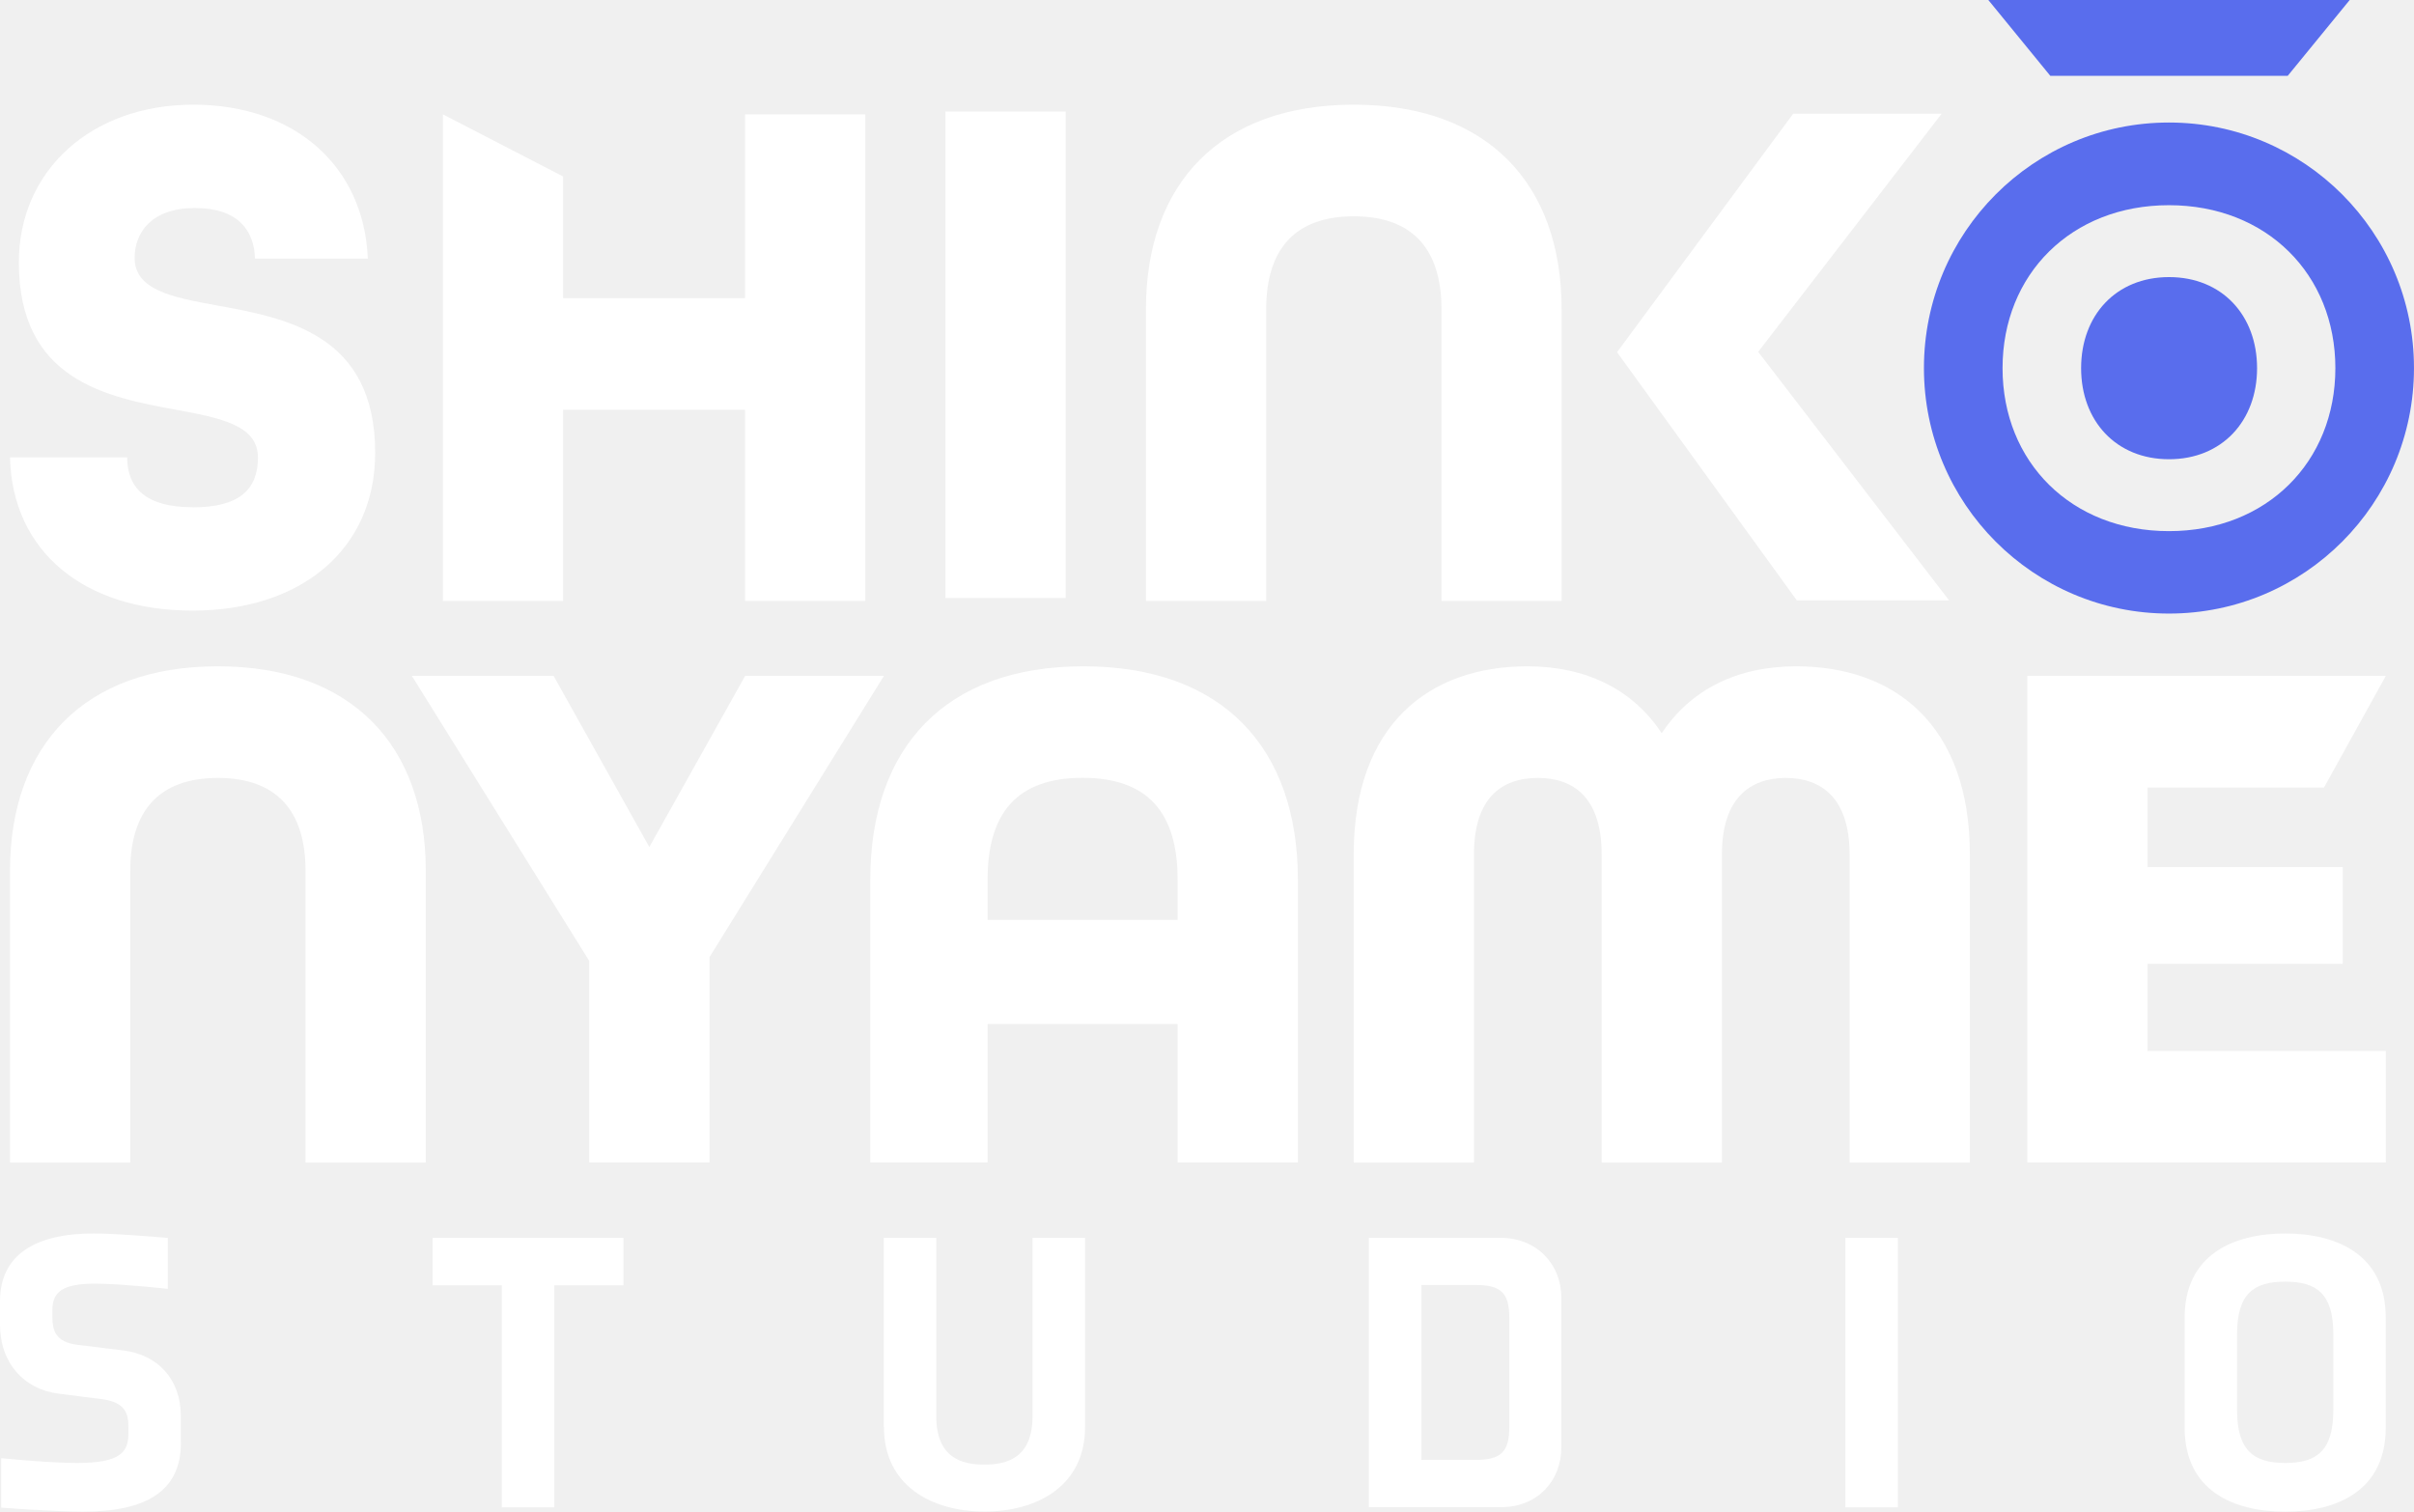
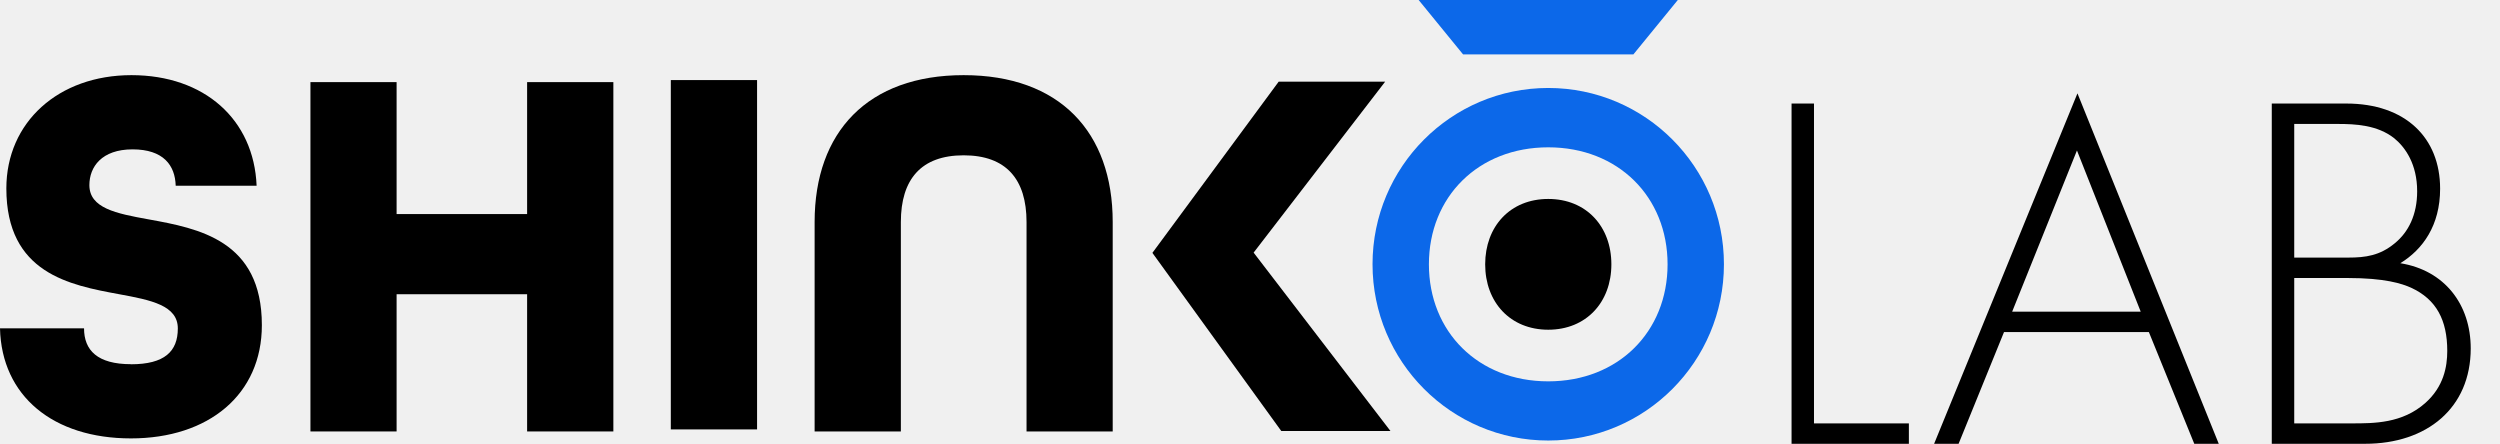
- <svg xmlns="http://www.w3.org/2000/svg" width="99" height="62" viewBox="0 0 99 62" fill="none">
-   <g clip-path="url(#clip0_688_2354)">
-     <path d="M7.898 20.804C5.981 20.804 5.216 20.009 5.216 18.757H0.41C0.502 22.628 3.455 25.044 7.898 25.044C12.341 25.044 15.386 22.541 15.386 18.573C15.386 13.722 11.765 13.048 8.9 12.529C7.041 12.194 5.521 11.889 5.521 10.574C5.521 9.536 6.223 8.532 7.99 8.532C9.756 8.532 10.424 9.444 10.458 10.608H15.085C14.931 6.825 12.099 4.293 7.927 4.293C3.755 4.293 0.773 6.98 0.773 10.763C0.773 15.614 4.398 16.288 7.23 16.807C9.055 17.142 10.579 17.448 10.579 18.762C10.579 20.076 9.819 20.809 7.898 20.809V20.804Z" fill="white" />
-     <path d="M23.091 16.807H30.555V24.646H35.487V4.691H30.555V12.228H23.091V7.237L18.164 4.691V24.646H23.091V16.807Z" fill="white" />
-     <path d="M43.706 4.574H38.773V24.529H43.706V4.574Z" fill="white" />
-     <path d="M64.043 24.646V12.684C64.043 7.528 60.999 4.293 55.52 4.293C50.041 4.293 46.996 7.528 46.996 12.684V24.646H51.928V12.684C51.928 10.244 53.085 8.872 55.52 8.872C57.954 8.872 59.116 10.244 59.116 12.684V24.646H64.048H64.043Z" fill="white" />
-     <path d="M79.932 24.622L72.105 14.431L79.627 4.666H73.538L66.316 14.445L73.688 24.622H79.932Z" fill="white" />
-     <path d="M8.934 27.328C3.455 27.328 0.41 30.564 0.41 35.72V47.681H5.342V35.72C5.342 33.28 6.499 31.907 8.934 31.907C11.368 31.907 12.53 33.28 12.53 35.72V47.681H17.462V35.72C17.462 30.564 14.418 27.328 8.938 27.328H8.934Z" fill="white" />
-     <path d="M30.559 27.721L26.629 34.74L22.704 27.721H16.891L24.165 39.411V47.676H29.097V39.256L36.251 27.721H30.559Z" fill="white" />
-     <path d="M44.428 27.328C38.765 27.328 35.691 30.656 35.691 36.083V47.676H40.502V42.001H48.295V47.676H53.227V36.083C53.227 30.651 50.125 27.328 44.428 27.328ZM48.295 37.728H40.502V36.079C40.502 33.333 41.717 31.902 44.399 31.902C47.08 31.902 48.295 33.338 48.295 36.079V37.728Z" fill="white" />
-     <path d="M73.661 27.328C71.256 27.328 69.339 28.274 68.148 30.073C66.963 28.274 65.046 27.328 62.636 27.328C58.618 27.328 55.516 29.71 55.516 35.05V47.681H60.448V35.05C60.448 32.732 61.575 31.907 63.066 31.907C64.557 31.907 65.685 32.732 65.685 35.05V47.681H70.617V35.05C70.617 32.732 71.774 31.907 73.235 31.907C74.697 31.907 75.854 32.732 75.854 35.05V47.681H80.786V35.05C80.786 29.71 77.679 27.328 73.661 27.328Z" fill="white" />
-     <path d="M88.073 39.532H96.078V35.564H88.073V32.3H95.309L97.845 27.721H83.141V47.676H97.845V43.102H88.073V39.532Z" fill="white" />
-     <path d="M88.95 5.025C83.399 5.025 78.902 9.536 78.902 15.095C78.902 20.659 83.404 25.165 88.95 25.165C94.502 25.165 98.999 20.654 98.999 15.095C98.999 9.531 94.497 5.025 88.95 5.025ZM88.95 21.784C84.948 21.784 82.126 18.951 82.126 15.1C82.126 11.248 84.948 8.416 88.95 8.416C92.953 8.416 95.775 11.248 95.775 15.1C95.775 18.951 92.953 21.784 88.95 21.784Z" fill="#596DED" />
-     <path d="M88.954 11.365C86.775 11.365 85.348 12.937 85.348 15.1C85.348 17.263 86.78 18.835 88.954 18.835C91.127 18.835 92.564 17.263 92.564 15.1C92.564 12.937 91.132 11.365 88.954 11.365Z" fill="#596DED" />
-     <path d="M93.822 3.109L96.363 0H81.543L84.084 3.109H93.822Z" fill="#596DED" />
-     <path d="M7.42 59.172C7.42 61.18 5.968 62 3.393 62C2.236 62 0.048 61.835 0.048 61.835V59.807C0.048 59.807 1.989 60.002 3.161 60.002C4.937 60.002 5.266 59.56 5.266 58.794V58.546C5.266 58.008 5.169 57.518 4.192 57.387L2.396 57.159C0.992 56.98 0 55.917 0 54.317V53.371C0 51.46 1.452 50.591 3.833 50.591C4.763 50.591 6.249 50.722 6.883 50.771V52.861C6.883 52.861 4.942 52.648 3.896 52.648C2.56 52.648 2.149 52.992 2.149 53.725V54.001C2.149 54.54 2.246 55.049 3.209 55.161L5.068 55.389C6.471 55.568 7.415 56.567 7.415 58.071V59.167L7.42 59.172Z" fill="white" />
-     <path d="M22.732 52.716V61.821H20.578V52.716H17.742V50.771H25.569V52.716H22.732Z" fill="white" />
-     <path d="M36.242 58.532V50.771H38.396V58.076C38.396 59.807 39.456 60.069 40.371 60.069C41.286 60.069 42.346 59.807 42.346 58.076V50.771H44.499V58.532C44.499 60.952 42.525 61.995 40.376 61.995C38.227 61.995 36.252 60.947 36.252 58.532H36.242Z" fill="white" />
-     <path d="M64.031 59.366C64.031 60.724 63.068 61.816 61.553 61.816H56.137V50.766H61.519C63.034 50.766 64.031 51.862 64.031 53.216V59.361V59.366ZM61.897 54.04C61.897 53.012 61.538 52.702 60.512 52.702H58.295V59.876H60.512C61.538 59.876 61.897 59.565 61.897 58.537V54.04Z" fill="white" />
-     <path d="M75.68 61.821V50.771H77.834V61.821H75.68Z" fill="white" />
-     <path d="M97.841 54.04V58.551C97.841 61.132 95.852 62 93.718 62C91.583 62 89.594 61.132 89.594 58.551V54.04C89.594 51.46 91.598 50.591 93.718 50.591C95.838 50.591 97.841 51.46 97.841 54.04ZM91.743 54.724V57.828C91.743 59.497 92.43 60.002 93.718 60.002C95.005 60.002 95.692 59.512 95.692 57.828V54.724C95.692 53.056 95.005 52.566 93.718 52.566C92.43 52.566 91.743 53.056 91.743 54.724Z" fill="white" />
-   </g>
-   <defs>
-     <clipPath id="clip0_688_2354">
-       <rect width="99" height="62" fill="white" />
-     </clipPath>
-   </defs>
+ <svg xmlns="http://www.w3.org/2000/svg" width="169" height="30" viewBox="0 0 169 30" fill="none">
+   <path d="M8.851 24.619C6.585 24.619 5.681 23.678 5.681 22.197H0C0.109 26.778 3.599 29.636 8.851 29.636C14.103 29.636 17.702 26.674 17.702 21.979C17.702 16.239 13.422 15.441 10.035 14.827C7.838 14.431 6.042 14.069 6.042 12.514C6.042 11.285 6.871 10.097 8.96 10.097C11.048 10.097 11.838 11.176 11.877 12.554H17.347C17.164 8.076 13.817 5.08 8.885 5.08C3.953 5.08 0.429 8.26 0.429 12.737C0.429 18.477 4.714 19.275 8.061 19.89C10.218 20.285 12.021 20.647 12.021 22.203C12.021 23.758 11.122 24.625 8.851 24.625V24.619Z" fill="black" />
+   <path d="M26.81 19.89H35.633V29.166H41.463V5.551H35.633V14.471H26.81V5.551H20.986V29.166H26.81V19.89Z" fill="black" />
+   <path d="M51.178 5.413H45.347V29.028H51.178V5.413Z" fill="black" />
+   <path d="M75.219 29.165V15.01C75.219 8.909 71.62 5.08 65.143 5.08C58.667 5.08 55.068 8.909 55.068 15.01V29.165H60.898V15.01C60.898 12.123 62.266 10.499 65.143 10.499C68.021 10.499 69.394 12.123 69.394 15.01V29.165H75.225H75.219Z" fill="black" />
+   <path d="M93.996 29.137L84.745 17.077L93.636 5.522H86.438L77.902 17.094L86.615 29.137H93.996Z" fill="black" />
+   <path d="M104.661 5.947C98.098 5.947 92.783 11.285 92.783 17.863C92.783 24.447 98.104 29.78 104.661 29.78C111.223 29.78 116.538 24.441 116.538 17.863C116.538 11.279 111.217 5.947 104.661 5.947ZM104.661 25.779C99.929 25.779 96.594 22.427 96.594 17.869C96.594 13.311 99.929 9.959 104.661 9.959C109.392 9.959 112.728 13.311 112.728 17.869C112.728 22.427 109.392 25.779 104.661 25.779Z" fill="#0C68E9" />
+   <path d="M104.661 13.449C102.086 13.449 100.398 15.309 100.398 17.869C100.398 20.429 102.092 22.289 104.661 22.289C107.23 22.289 108.929 20.429 108.929 17.869C108.929 15.309 107.235 13.449 104.661 13.449Z" fill="black" />
+   <path d="M110.416 3.679L113.42 0H95.901L98.905 3.679H110.416Z" fill="#0C68E9" />
+   <path d="M121.109 6.999H122.626V28.621H129.04V30H121.109V6.999ZM148.333 30L145.264 22.448H135.471L132.401 30H130.746L140.436 6.31L149.988 30H148.333ZM136.022 21.069H144.712L140.402 10.172L136.022 21.069ZM153.572 30V6.999H158.607C162.607 6.999 164.952 9.31 164.952 12.758C164.952 15.241 163.78 16.862 162.262 17.793C165.262 18.276 167.021 20.586 167.021 23.552C167.021 27.586 164.055 30 159.883 30H153.572ZM155.09 8.379V17.413H158.745C159.917 17.413 160.883 17.276 161.883 16.448C162.814 15.689 163.4 14.517 163.4 12.931C163.4 11.103 162.607 9.965 161.848 9.344C160.71 8.448 159.228 8.379 158.021 8.379H155.09ZM155.09 18.793V28.621H158.952C160.504 28.621 162.4 28.621 163.952 27.241C165.193 26.138 165.435 24.793 165.435 23.724C165.435 21.655 164.711 20.241 162.986 19.448C162.366 19.172 161.228 18.793 158.676 18.793H155.09Z" fill="black" />
</svg>
